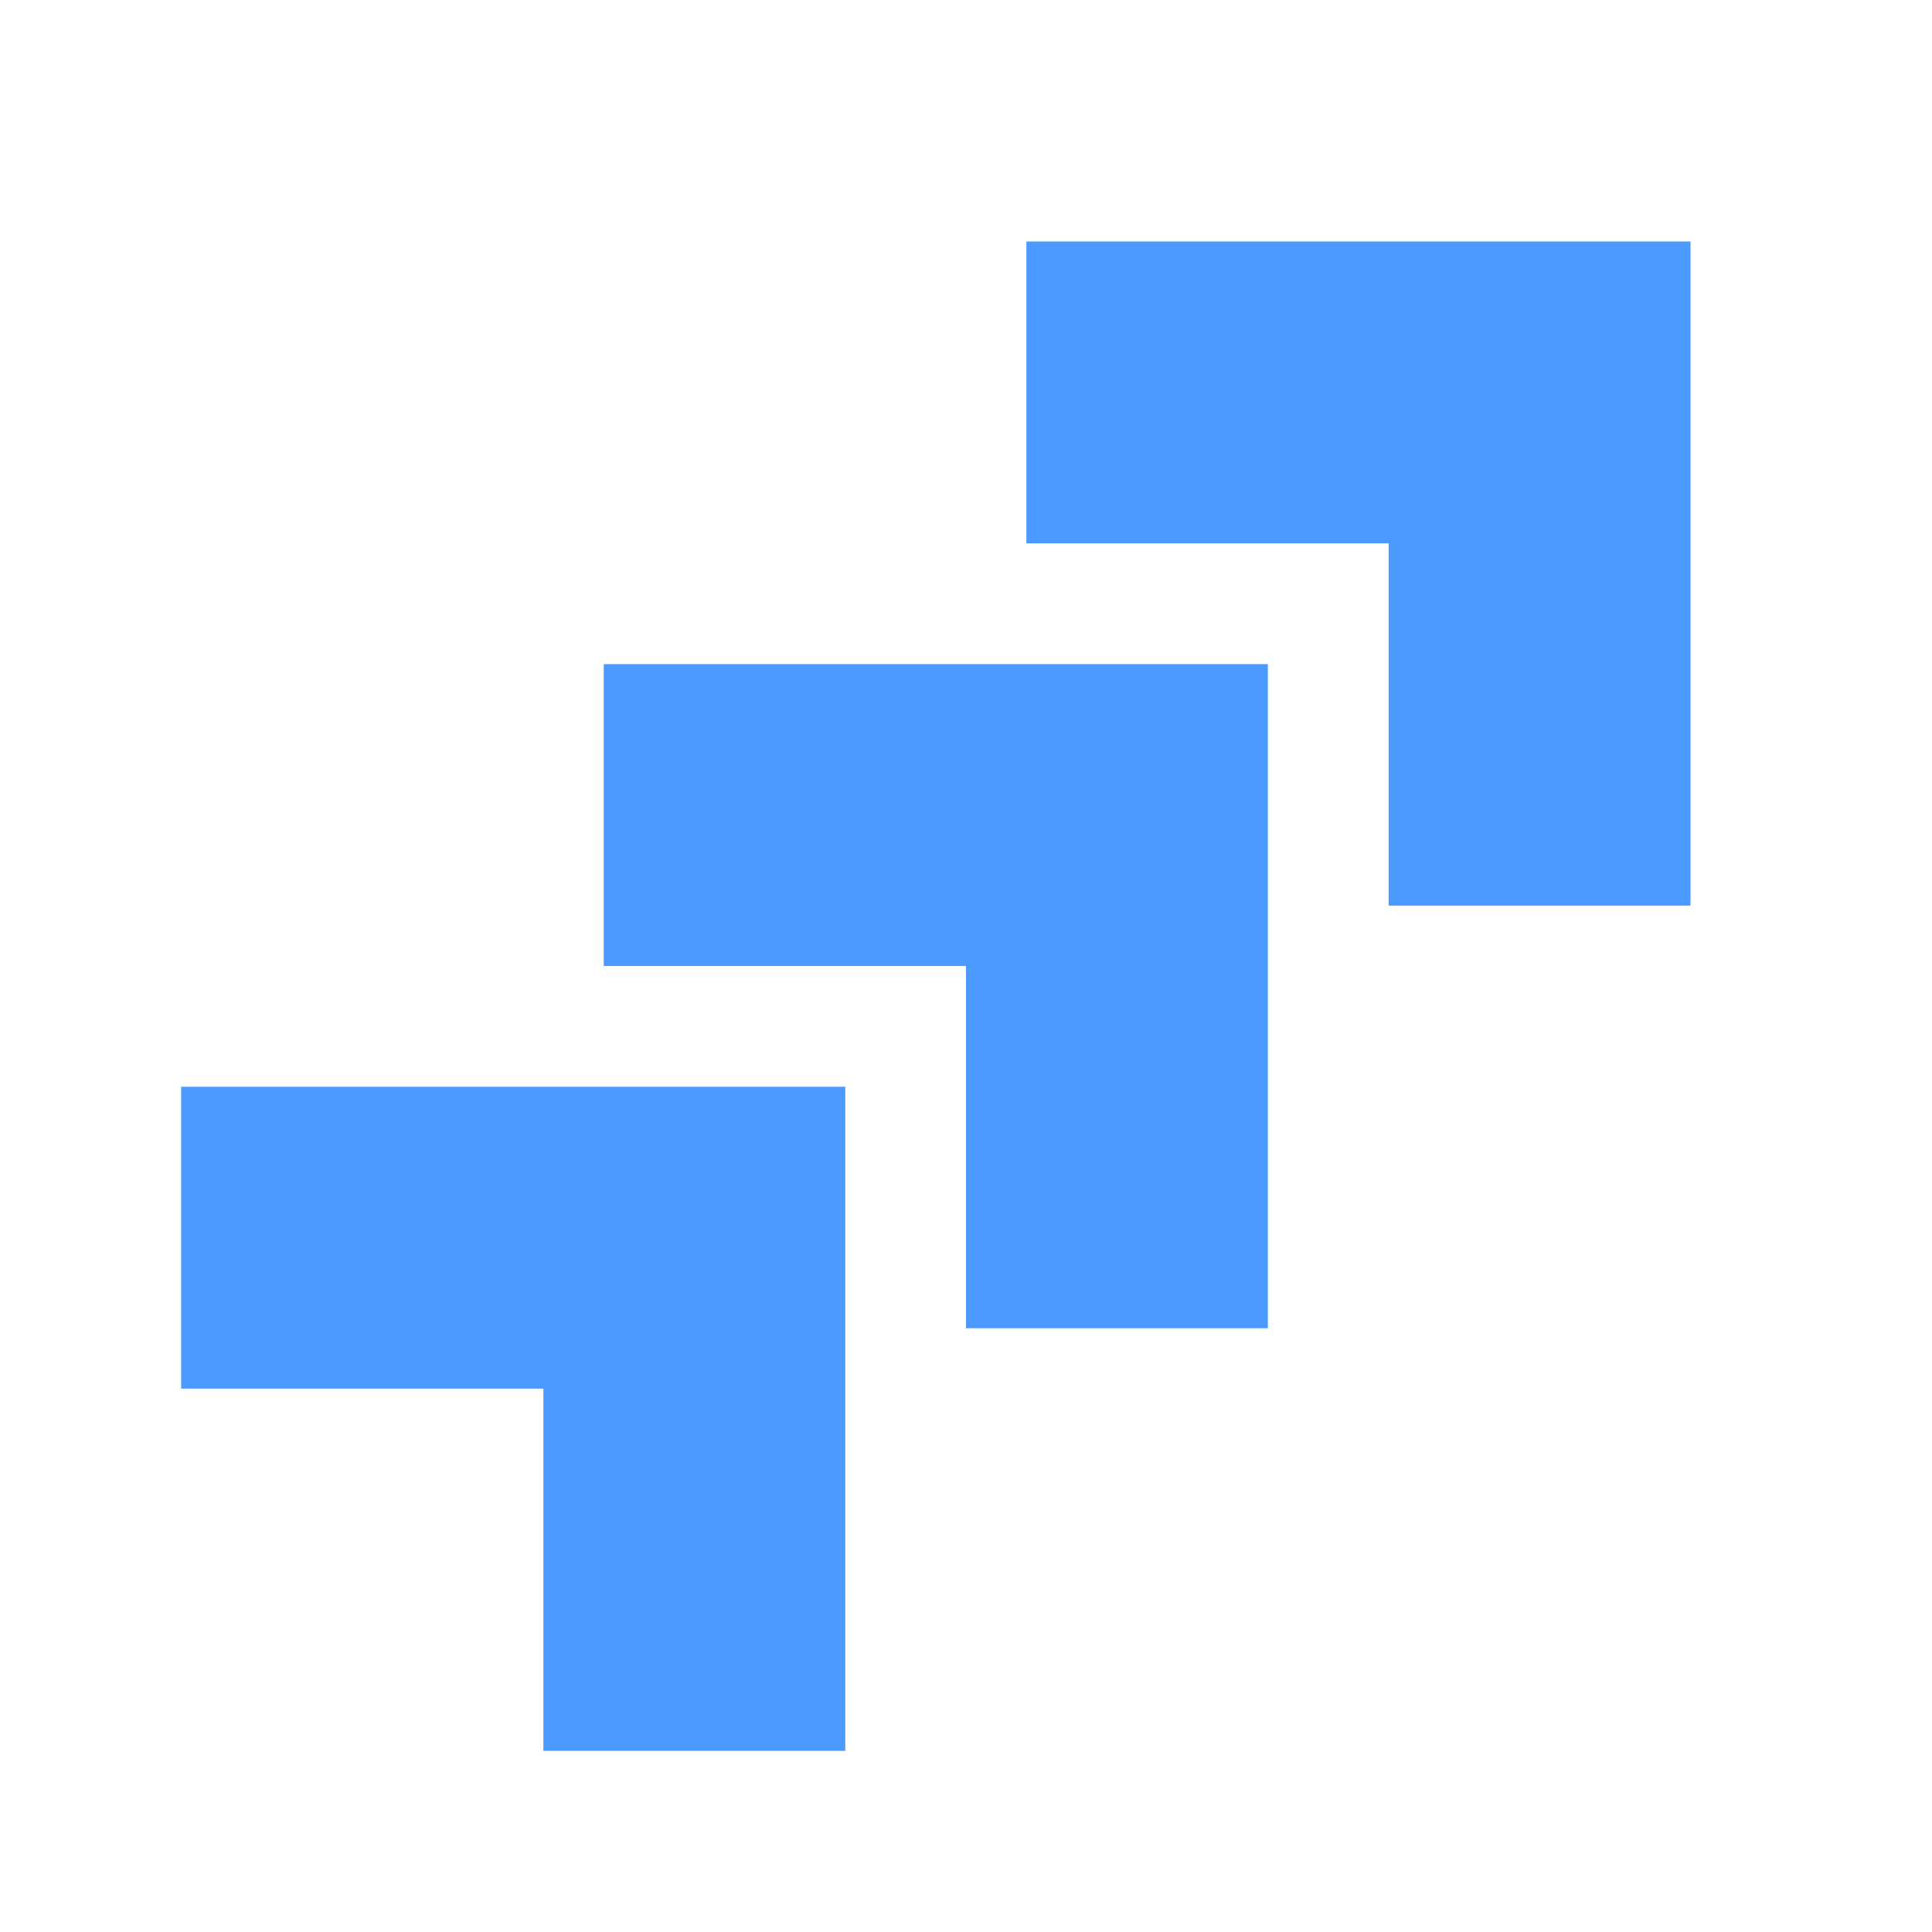
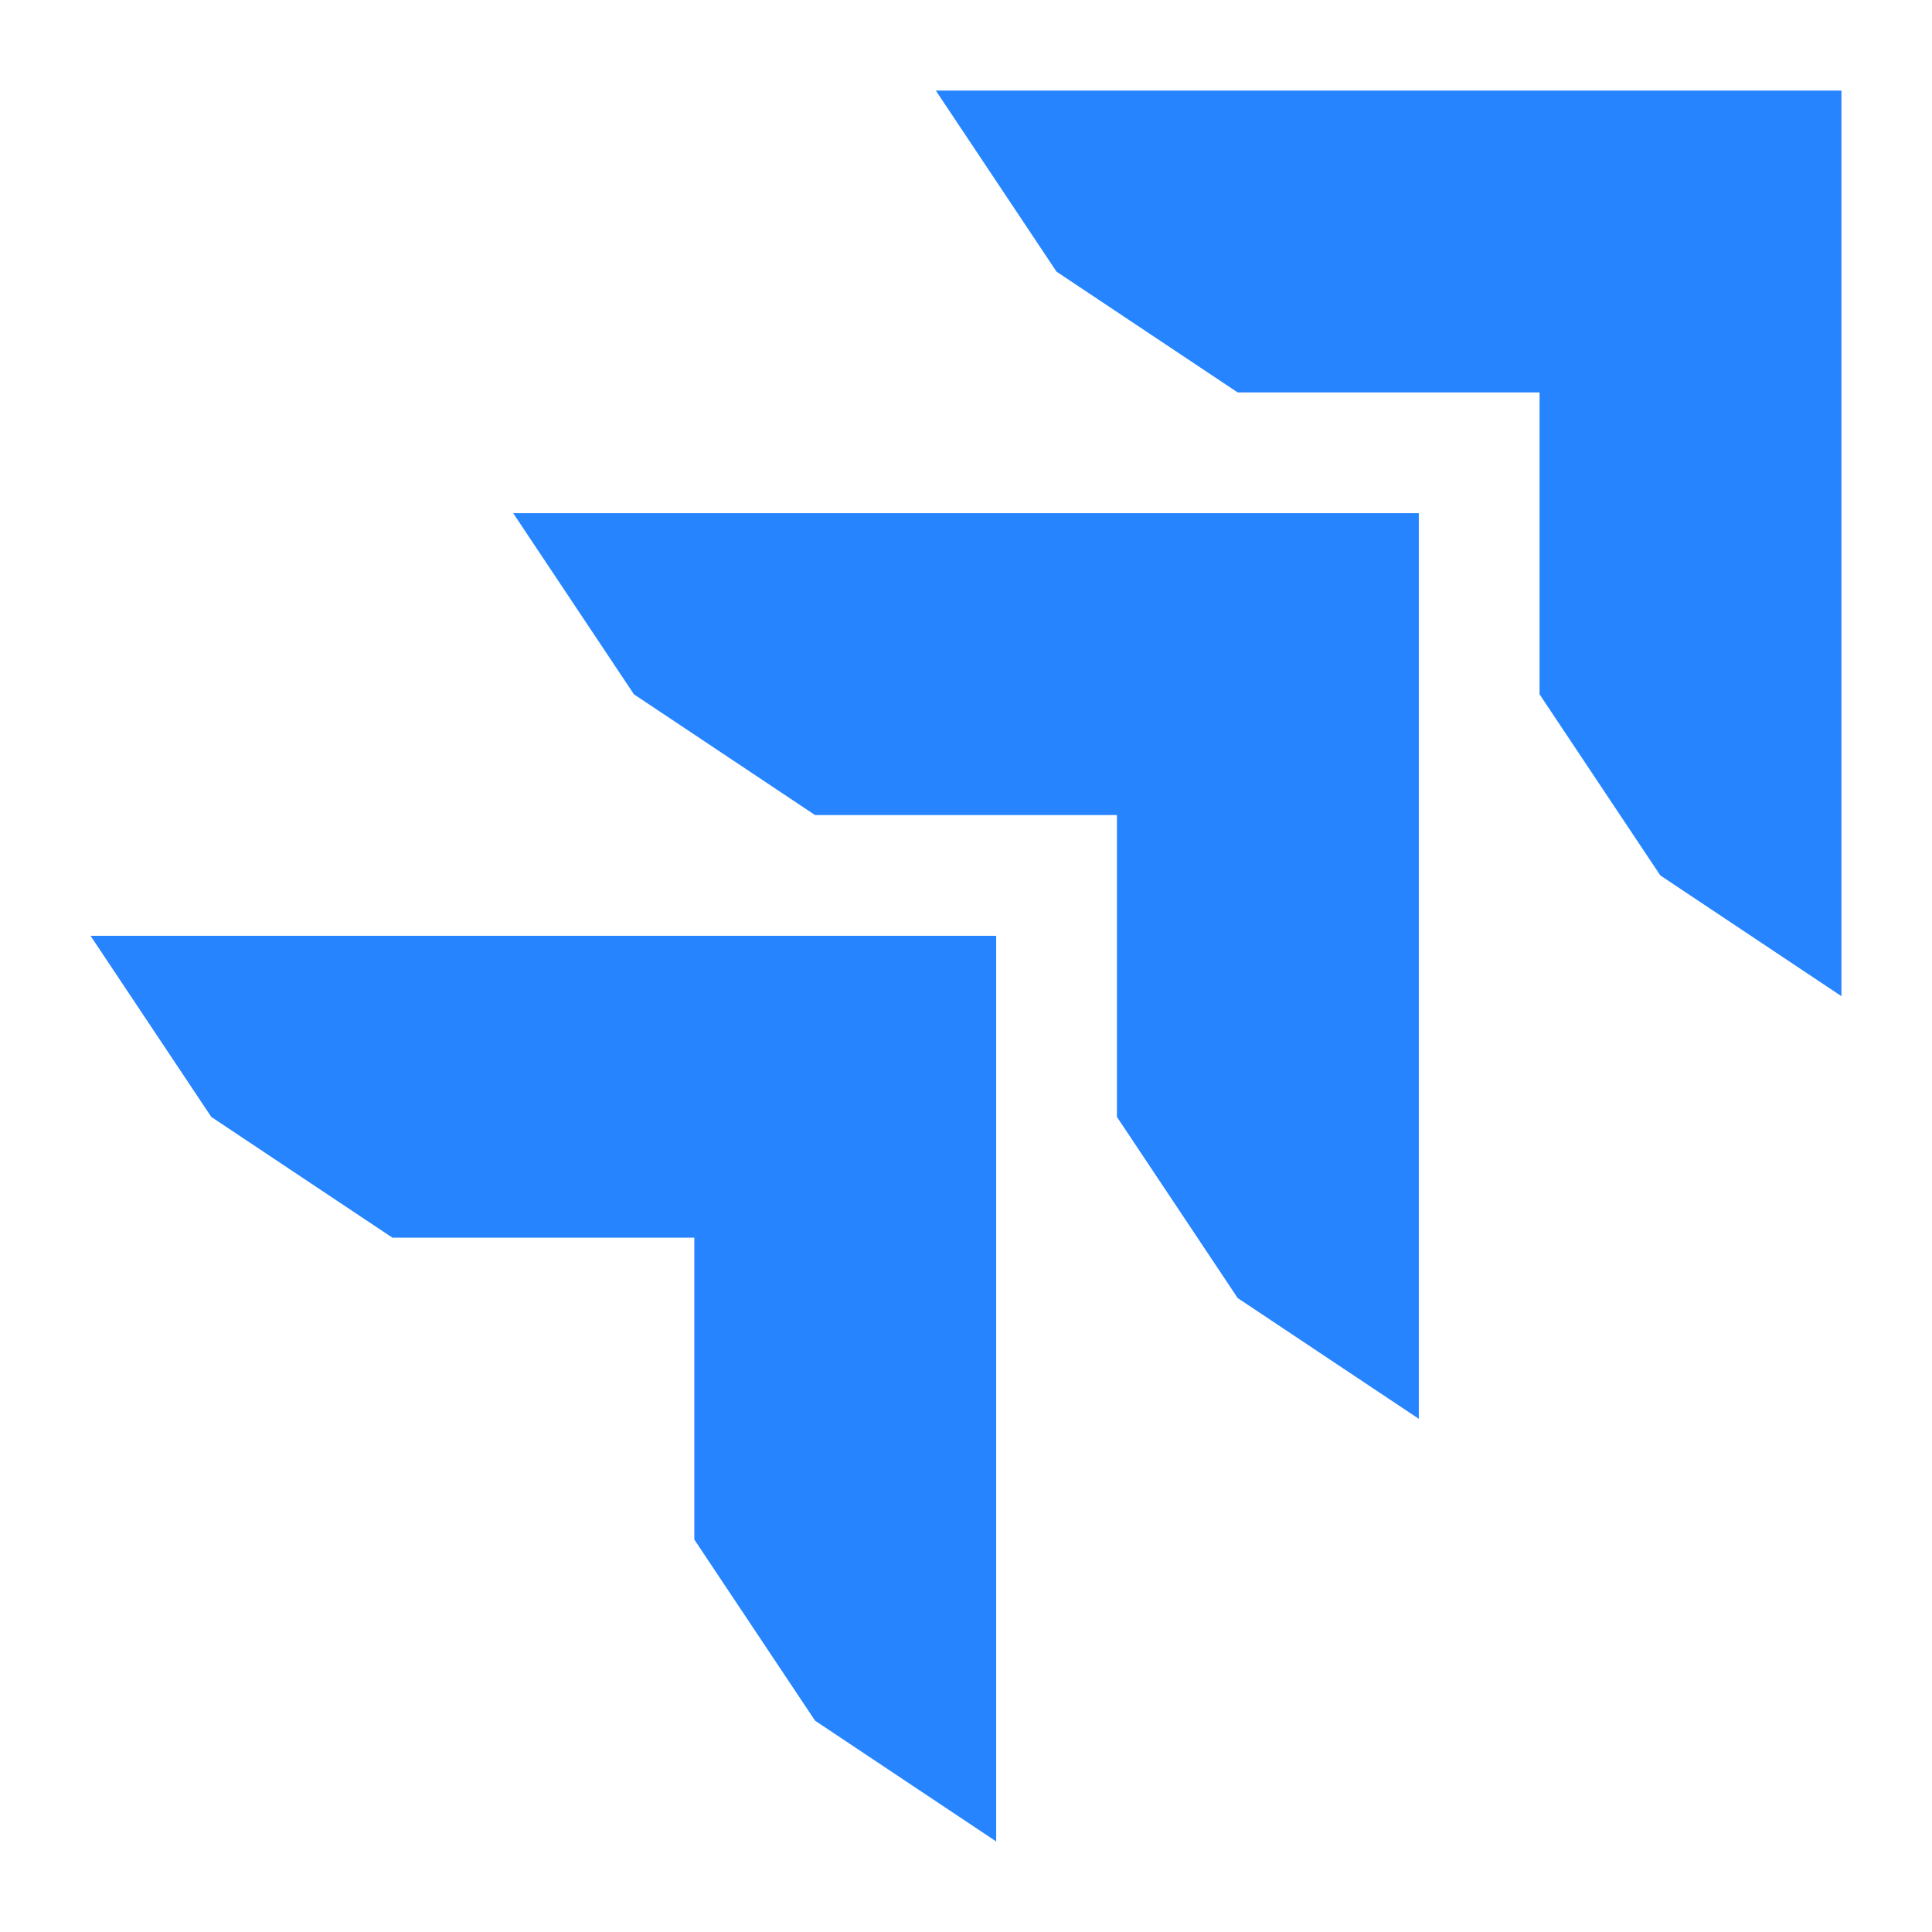
- <svg xmlns="http://www.w3.org/2000/svg" width="48" height="48" viewBox="0 0 32 32" fill="#4C9AFF">
-   <path d="M17 4 L28 4 L28 15 L23 15 L23 9 L17 9 Z" />
-   <path d="M10 11 L21 11 L21 22 L16 22 L16 16 L10 16 Z" />
-   <path d="M3 18 L14 18 L14 29 L9 29 L9 23 L3 23 Z" />
+ <svg xmlns="http://www.w3.org/2000/svg" width="48" height="48" viewBox="0 0 32 32" fill="none">
+   <path d="M16.5 15.5V30.5L13.5 28.5L11.5 25.5V20.5H6.5L3.5 18.5L1.5 15.5H16.5Z" fill="#2684FF" />
+   <path d="M23.5 8.5V23.5L20.5 21.5L18.5 18.5V13.5H13.5L10.5 11.5L8.5 8.5H23.5Z" fill="#2684FF" />
+   <path d="M30.5 1.5V16.5L27.5 14.5L25.5 11.5V6.5H20.5L17.5 4.5L15.5 1.5H30.5Z" fill="#2684FF" />
</svg>
